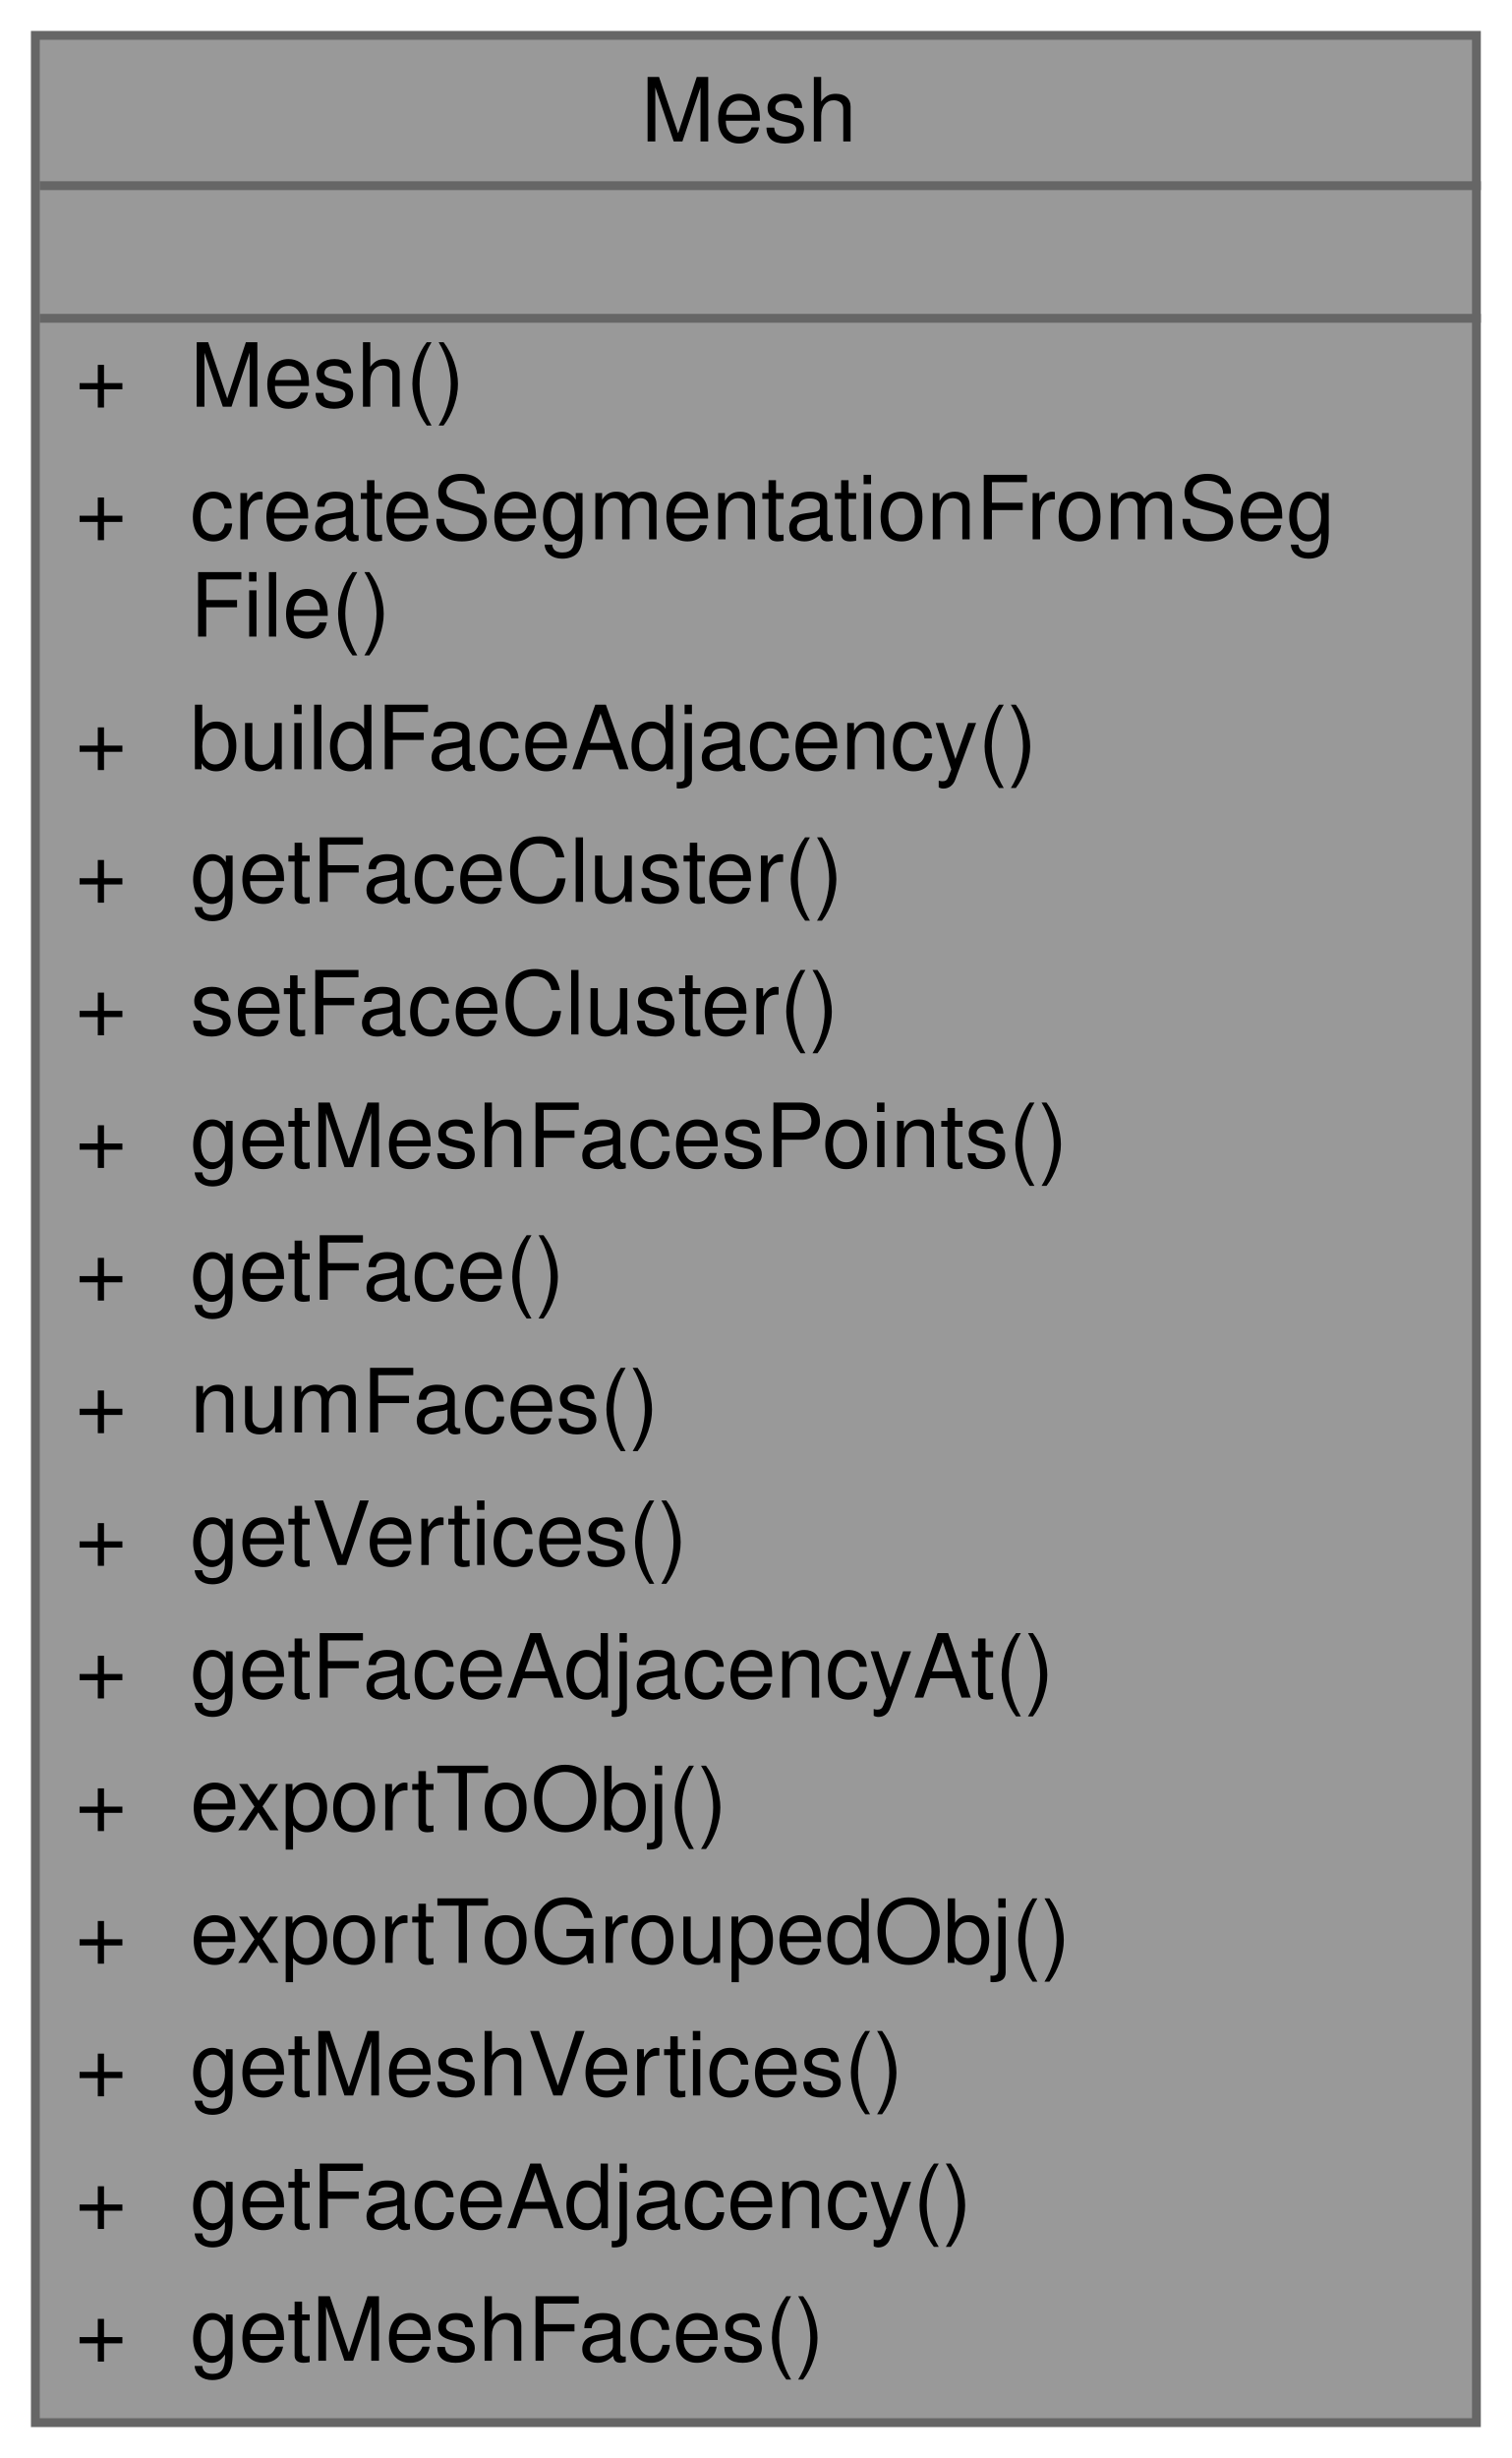
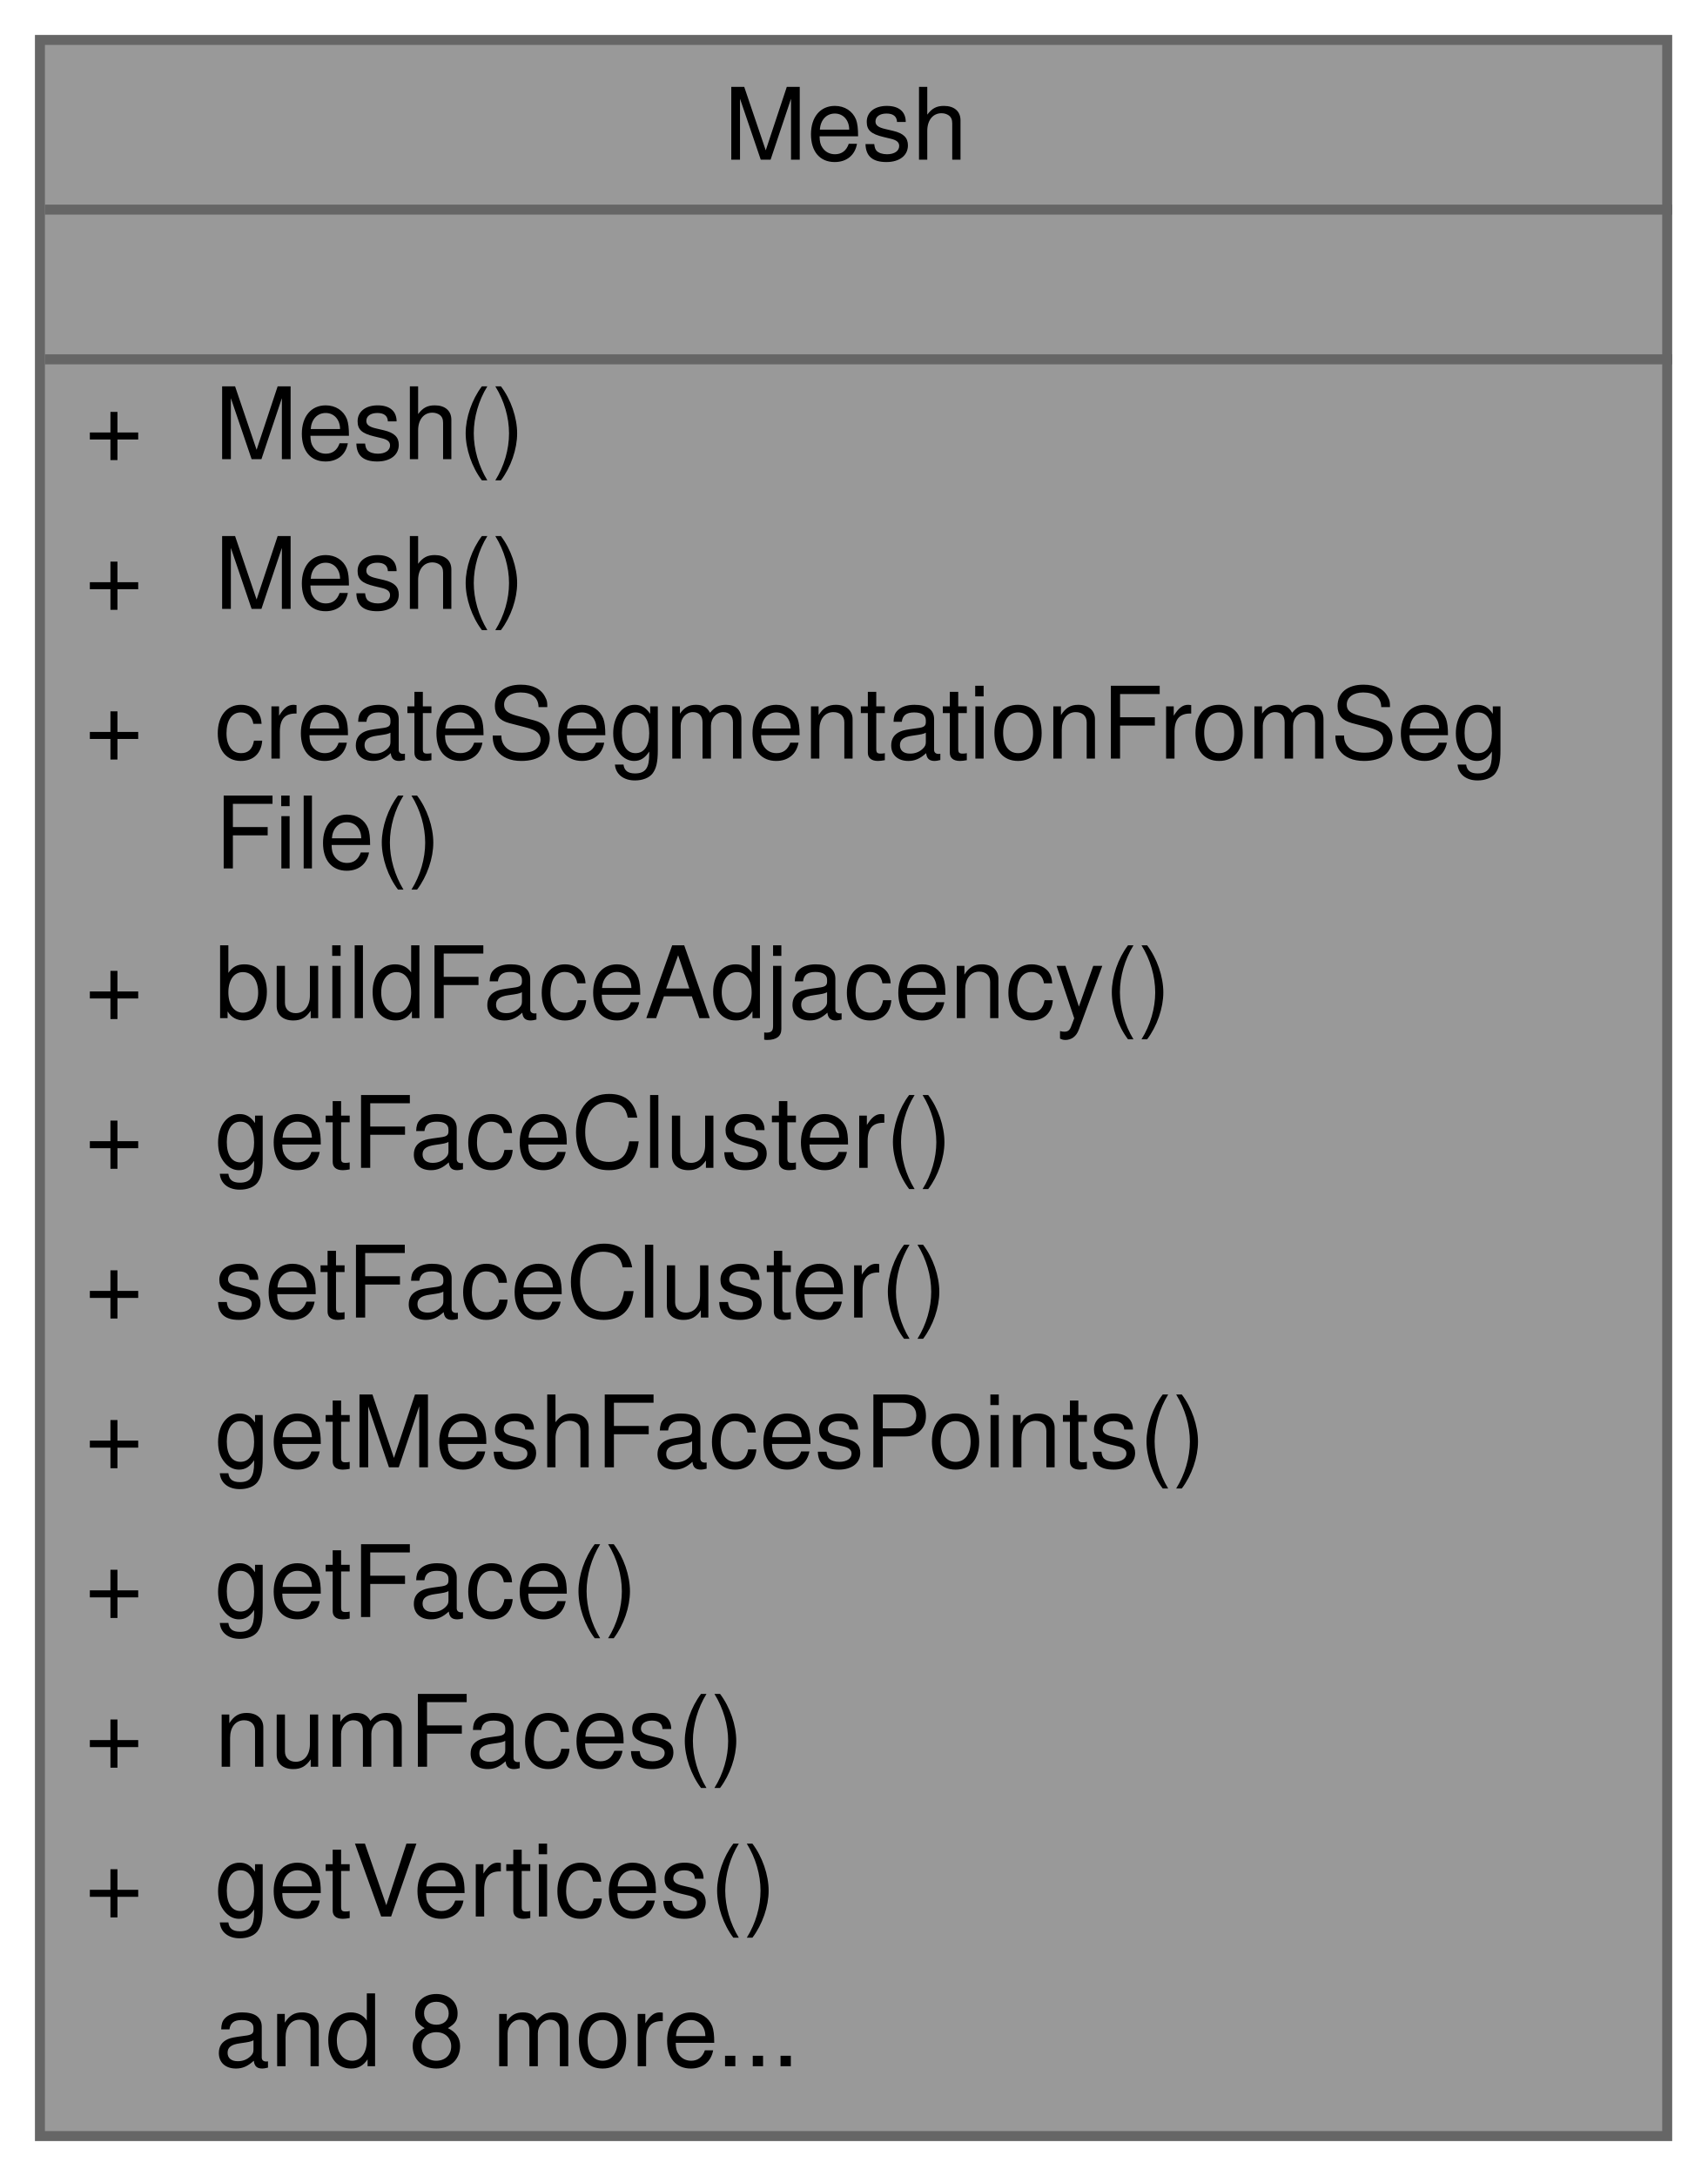
- <svg xmlns="http://www.w3.org/2000/svg" xmlns:xlink="http://www.w3.org/1999/xlink" width="171pt" height="278pt" viewBox="0.00 0.00 171.00 278.00">
-   <g id="graph0" class="graph" transform="scale(1 1) rotate(0) translate(4 274)">
+ <svg xmlns="http://www.w3.org/2000/svg" xmlns:xlink="http://www.w3.org/1999/xlink" width="171pt" height="218pt" viewBox="0.00 0.00 171.00 218.00">
+   <g id="graph0" class="graph" transform="scale(1 1) rotate(0) translate(4 214)">
    <g id="Node000001" class="node">
      <g id="a_Node000001">
        <a xlink:title="Represents a 3D mesh composed of vertices, faces, and adjacency relationships.">
-           <polygon fill="#999999" stroke="transparent" points="163,-270 0,-270 0,0 163,0 163,-270" />
-           <text text-anchor="start" x="68.5" y="-258" font-family="Helvetica,sans-Serif" font-size="10.00">Mesh</text>
-           <text text-anchor="start" x="80" y="-243" font-family="Helvetica,sans-Serif" font-size="10.00"> </text>
-           <text text-anchor="start" x="4.5" y="-228" font-family="Helvetica,sans-Serif" font-size="10.00">+</text>
-           <text text-anchor="start" x="17.5" y="-228" font-family="Helvetica,sans-Serif" font-size="10.00">Mesh()</text>
-           <text text-anchor="start" x="4.5" y="-213" font-family="Helvetica,sans-Serif" font-size="10.00">+</text>
-           <text text-anchor="start" x="17.5" y="-213" font-family="Helvetica,sans-Serif" font-size="10.00">createSegmentationFromSeg</text>
-           <text text-anchor="start" x="17.5" y="-202" font-family="Helvetica,sans-Serif" font-size="10.00">File()</text>
-           <text text-anchor="start" x="4.5" y="-187" font-family="Helvetica,sans-Serif" font-size="10.00">+</text>
-           <text text-anchor="start" x="17.5" y="-187" font-family="Helvetica,sans-Serif" font-size="10.00">buildFaceAdjacency()</text>
-           <text text-anchor="start" x="4.5" y="-172" font-family="Helvetica,sans-Serif" font-size="10.00">+</text>
-           <text text-anchor="start" x="17.5" y="-172" font-family="Helvetica,sans-Serif" font-size="10.00">getFaceCluster()</text>
-           <text text-anchor="start" x="4.5" y="-157" font-family="Helvetica,sans-Serif" font-size="10.00">+</text>
-           <text text-anchor="start" x="17.5" y="-157" font-family="Helvetica,sans-Serif" font-size="10.00">setFaceCluster()</text>
-           <text text-anchor="start" x="4.5" y="-142" font-family="Helvetica,sans-Serif" font-size="10.00">+</text>
-           <text text-anchor="start" x="17.5" y="-142" font-family="Helvetica,sans-Serif" font-size="10.00">getMeshFacesPoints()</text>
-           <text text-anchor="start" x="4.5" y="-127" font-family="Helvetica,sans-Serif" font-size="10.00">+</text>
-           <text text-anchor="start" x="17.5" y="-127" font-family="Helvetica,sans-Serif" font-size="10.00">getFace()</text>
+           <polygon fill="#999999" stroke="transparent" points="163,-210 0,-210 0,0 163,0 163,-210" />
+           <text text-anchor="start" x="68.5" y="-198" font-family="Helvetica,sans-Serif" font-size="10.00">Mesh</text>
+           <text text-anchor="start" x="80" y="-183" font-family="Helvetica,sans-Serif" font-size="10.00"> </text>
+           <text text-anchor="start" x="4.5" y="-168" font-family="Helvetica,sans-Serif" font-size="10.00">+</text>
+           <text text-anchor="start" x="17.5" y="-168" font-family="Helvetica,sans-Serif" font-size="10.00">Mesh()</text>
+           <text text-anchor="start" x="4.5" y="-153" font-family="Helvetica,sans-Serif" font-size="10.00">+</text>
+           <text text-anchor="start" x="17.5" y="-153" font-family="Helvetica,sans-Serif" font-size="10.00">Mesh()</text>
+           <text text-anchor="start" x="4.5" y="-138" font-family="Helvetica,sans-Serif" font-size="10.00">+</text>
+           <text text-anchor="start" x="17.5" y="-138" font-family="Helvetica,sans-Serif" font-size="10.00">createSegmentationFromSeg</text>
+           <text text-anchor="start" x="17.5" y="-127" font-family="Helvetica,sans-Serif" font-size="10.00">File()</text>
          <text text-anchor="start" x="4.5" y="-112" font-family="Helvetica,sans-Serif" font-size="10.00">+</text>
-           <text text-anchor="start" x="17.5" y="-112" font-family="Helvetica,sans-Serif" font-size="10.00">numFaces()</text>
+           <text text-anchor="start" x="17.5" y="-112" font-family="Helvetica,sans-Serif" font-size="10.00">buildFaceAdjacency()</text>
          <text text-anchor="start" x="4.5" y="-97" font-family="Helvetica,sans-Serif" font-size="10.00">+</text>
-           <text text-anchor="start" x="17.5" y="-97" font-family="Helvetica,sans-Serif" font-size="10.00">getVertices()</text>
+           <text text-anchor="start" x="17.5" y="-97" font-family="Helvetica,sans-Serif" font-size="10.00">getFaceCluster()</text>
          <text text-anchor="start" x="4.5" y="-82" font-family="Helvetica,sans-Serif" font-size="10.00">+</text>
-           <text text-anchor="start" x="17.5" y="-82" font-family="Helvetica,sans-Serif" font-size="10.00">getFaceAdjacencyAt()</text>
+           <text text-anchor="start" x="17.5" y="-82" font-family="Helvetica,sans-Serif" font-size="10.00">setFaceCluster()</text>
          <text text-anchor="start" x="4.5" y="-67" font-family="Helvetica,sans-Serif" font-size="10.00">+</text>
-           <text text-anchor="start" x="17.5" y="-67" font-family="Helvetica,sans-Serif" font-size="10.00">exportToObj()</text>
+           <text text-anchor="start" x="17.5" y="-67" font-family="Helvetica,sans-Serif" font-size="10.00">getMeshFacesPoints()</text>
          <text text-anchor="start" x="4.5" y="-52" font-family="Helvetica,sans-Serif" font-size="10.00">+</text>
-           <text text-anchor="start" x="17.5" y="-52" font-family="Helvetica,sans-Serif" font-size="10.00">exportToGroupedObj()</text>
+           <text text-anchor="start" x="17.5" y="-52" font-family="Helvetica,sans-Serif" font-size="10.00">getFace()</text>
          <text text-anchor="start" x="4.5" y="-37" font-family="Helvetica,sans-Serif" font-size="10.00">+</text>
-           <text text-anchor="start" x="17.5" y="-37" font-family="Helvetica,sans-Serif" font-size="10.00">getMeshVertices()</text>
+           <text text-anchor="start" x="17.5" y="-37" font-family="Helvetica,sans-Serif" font-size="10.00">numFaces()</text>
          <text text-anchor="start" x="4.5" y="-22" font-family="Helvetica,sans-Serif" font-size="10.00">+</text>
-           <text text-anchor="start" x="17.5" y="-22" font-family="Helvetica,sans-Serif" font-size="10.00">getFaceAdjacency()</text>
-           <text text-anchor="start" x="4.5" y="-7" font-family="Helvetica,sans-Serif" font-size="10.00">+</text>
-           <text text-anchor="start" x="17.5" y="-7" font-family="Helvetica,sans-Serif" font-size="10.00">getMeshFaces()</text>
-           <polygon fill="#666666" stroke="#666666" points="0.5,-253 0.5,-253 163.5,-253 163.5,-253 0.5,-253" />
-           <polygon fill="#666666" stroke="#666666" points="0.5,-238 0.5,-238 163.5,-238 163.5,-238 0.5,-238" />
-           <polygon fill="none" stroke="#666666" points="0,0 0,-270 163,-270 163,0 0,0" />
+           <text text-anchor="start" x="17.5" y="-22" font-family="Helvetica,sans-Serif" font-size="10.00">getVertices()</text>
+           <text text-anchor="start" x="17.5" y="-7" font-family="Helvetica,sans-Serif" font-size="10.00">and 8 more...</text>
+           <polygon fill="#666666" stroke="#666666" points="0.5,-193 0.5,-193 163.5,-193 163.5,-193 0.5,-193" />
+           <polygon fill="#666666" stroke="#666666" points="0.5,-178 0.5,-178 163.5,-178 163.5,-178 0.5,-178" />
+           <polygon fill="none" stroke="#666666" points="0,0 0,-210 163,-210 163,0 0,0" />
        </a>
      </g>
    </g>
  </g>
</svg>
